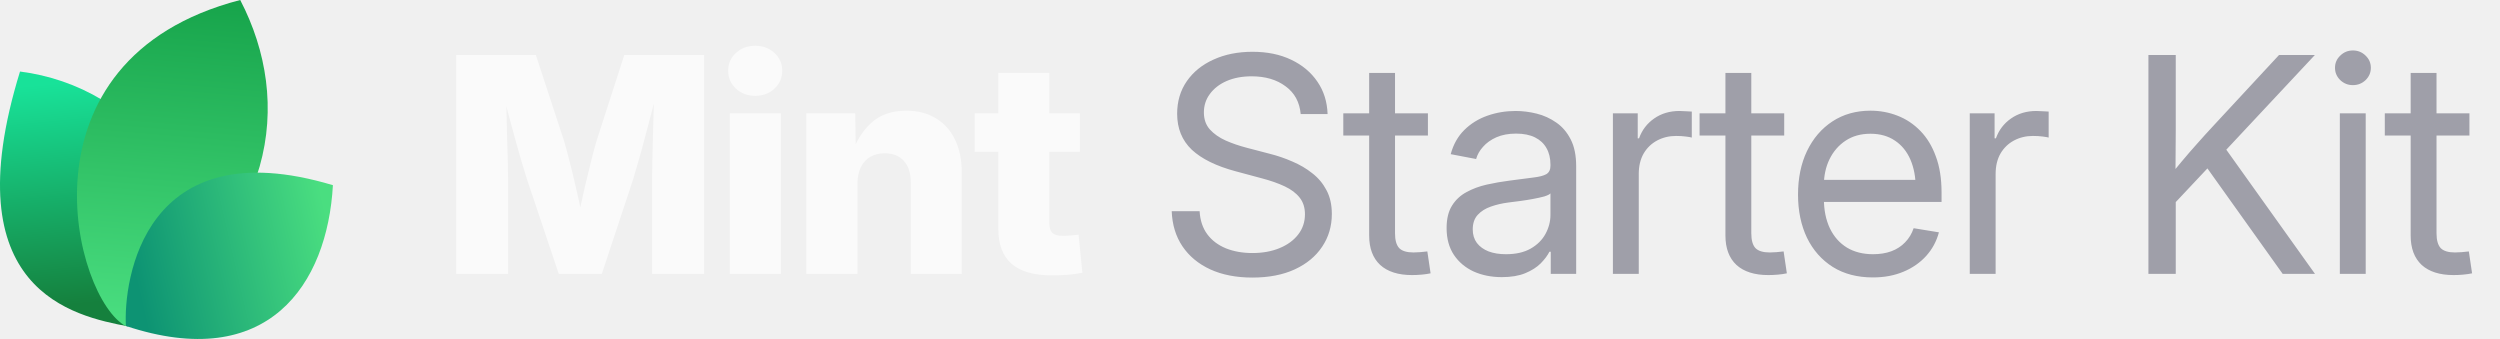
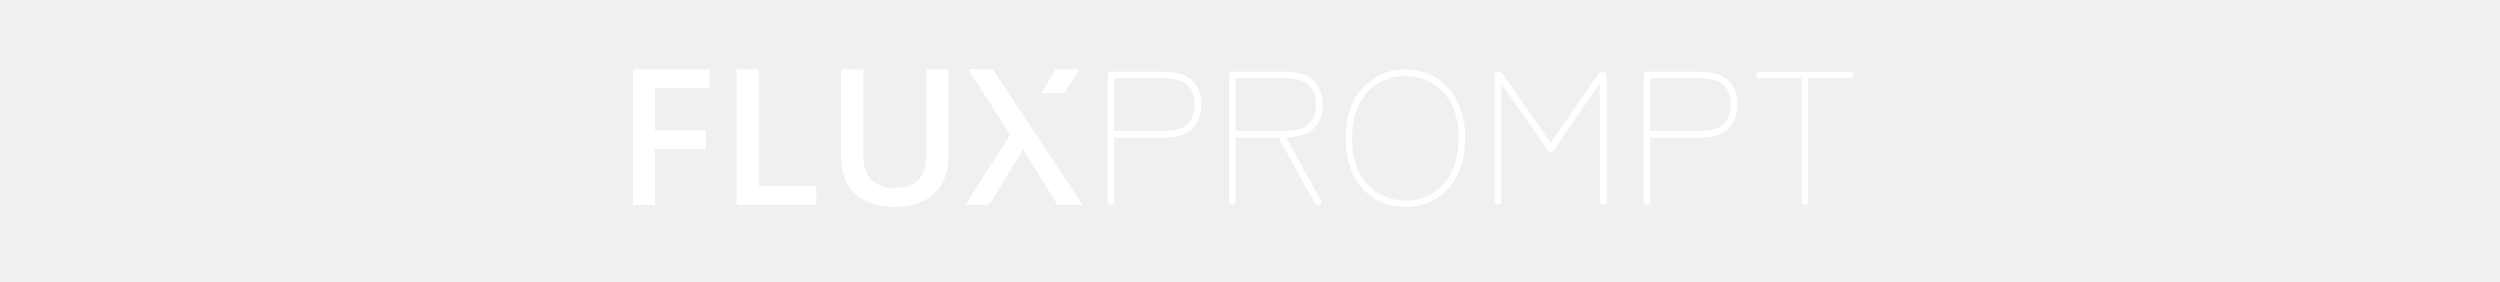
- <svg xmlns="http://www.w3.org/2000/svg" width="177" height="24" viewBox="0 0 177 24" fill="none">
-   <path d="M9.061 23.108C5.268 22.377 -3.391 20.627 1.417 5.064C9.634 6.099 16.973 14.064 9.061 23.108Z" fill="url(#paint0_linear_17557_2145)" />
-   <path d="M8.919 23.094C5.276 21.222 0.784 4.209 17.007 0C20.757 7.193 19.621 16.545 8.919 23.094Z" fill="url(#paint1_linear_17557_2145)" />
-   <path d="M8.914 23.079C8.735 19.882 10.159 9.085 23.57 13.111C23.181 20.123 18.984 26.418 8.914 23.079Z" fill="url(#paint2_linear_17557_2145)" />
-   <path d="M32.301 19.392V3.894H37.938L39.925 9.948C40.036 10.315 40.164 10.787 40.31 11.362C40.462 11.938 40.611 12.552 40.757 13.204C40.91 13.855 41.048 14.483 41.173 15.086C41.305 15.682 41.412 16.192 41.495 16.615H40.695C40.771 16.192 40.871 15.682 40.996 15.086C41.128 14.49 41.267 13.866 41.412 13.214C41.565 12.562 41.714 11.948 41.86 11.373C42.005 10.79 42.133 10.315 42.244 9.948L44.2 3.894H49.848V19.392H46.166V12.704C46.166 12.357 46.173 11.917 46.187 11.383C46.2 10.849 46.214 10.27 46.228 9.646C46.249 9.022 46.266 8.391 46.28 7.753C46.301 7.115 46.311 6.519 46.311 5.964H46.623C46.485 6.561 46.332 7.181 46.166 7.826C45.999 8.471 45.833 9.102 45.666 9.719C45.507 10.336 45.351 10.901 45.198 11.414C45.053 11.928 44.928 12.357 44.824 12.704L42.608 19.392H39.561L37.314 12.704C37.203 12.357 37.072 11.928 36.919 11.414C36.773 10.901 36.614 10.34 36.441 9.729C36.274 9.112 36.104 8.481 35.931 7.836C35.764 7.192 35.608 6.567 35.463 5.964H35.827C35.834 6.512 35.844 7.105 35.858 7.743C35.872 8.374 35.886 9.005 35.9 9.636C35.92 10.26 35.938 10.839 35.952 11.373C35.965 11.907 35.972 12.351 35.972 12.704V19.392H32.301ZM51.668 19.392V8.024H55.288V19.392H51.668ZM53.468 6.786C52.927 6.786 52.473 6.616 52.105 6.276C51.738 5.93 51.554 5.507 51.554 5.007C51.554 4.508 51.738 4.088 52.105 3.749C52.473 3.409 52.927 3.239 53.468 3.239C54.009 3.239 54.463 3.409 54.83 3.749C55.198 4.082 55.382 4.501 55.382 5.007C55.382 5.507 55.198 5.93 54.83 6.276C54.463 6.616 54.009 6.786 53.468 6.786ZM60.708 13.027V19.392H57.088V8.024H60.551L60.593 10.967H60.281C60.593 10.024 61.061 9.268 61.685 8.7C62.309 8.124 63.138 7.836 64.171 7.836C64.975 7.836 65.672 8.017 66.262 8.377C66.851 8.731 67.302 9.234 67.614 9.885C67.933 10.537 68.092 11.307 68.092 12.194V19.392H64.483V12.912C64.483 12.26 64.32 11.754 63.994 11.394C63.675 11.033 63.221 10.853 62.632 10.853C62.25 10.853 61.914 10.936 61.623 11.102C61.332 11.269 61.106 11.515 60.947 11.841C60.787 12.16 60.708 12.555 60.708 13.027ZM76.456 8.024V10.749H69.008V8.024H76.456ZM70.683 5.163H74.292V15.783C74.292 16.102 74.361 16.334 74.5 16.48C74.646 16.625 74.899 16.698 75.259 16.698C75.405 16.698 75.596 16.688 75.831 16.667C76.074 16.646 76.251 16.629 76.362 16.615L76.632 19.309C76.313 19.378 75.963 19.427 75.582 19.455C75.207 19.482 74.836 19.496 74.469 19.496C73.2 19.496 72.25 19.222 71.619 18.674C70.995 18.127 70.683 17.308 70.683 16.22V5.163Z" fill="#FAFAFA" />
-   <path d="M88.667 19.652C87.523 19.652 86.528 19.458 85.682 19.07C84.843 18.681 84.188 18.137 83.716 17.437C83.245 16.736 82.992 15.908 82.957 14.951H84.933C84.968 15.596 85.148 16.14 85.474 16.584C85.8 17.021 86.24 17.354 86.795 17.582C87.35 17.804 87.974 17.915 88.667 17.915C89.388 17.915 90.026 17.801 90.581 17.572C91.143 17.343 91.583 17.024 91.902 16.615C92.228 16.199 92.391 15.717 92.391 15.169C92.391 14.698 92.266 14.306 92.017 13.994C91.767 13.675 91.413 13.408 90.956 13.193C90.498 12.978 89.954 12.787 89.323 12.621L87.502 12.132C86.123 11.765 85.082 11.255 84.382 10.603C83.689 9.944 83.342 9.095 83.342 8.055C83.342 7.174 83.571 6.404 84.028 5.746C84.486 5.087 85.117 4.577 85.921 4.217C86.726 3.849 87.645 3.666 88.678 3.666C89.718 3.666 90.63 3.853 91.413 4.227C92.204 4.602 92.824 5.122 93.275 5.787C93.726 6.446 93.965 7.209 93.993 8.076H92.089C92.013 7.23 91.656 6.574 91.018 6.11C90.387 5.638 89.586 5.403 88.615 5.403C87.95 5.403 87.36 5.513 86.847 5.735C86.341 5.957 85.946 6.262 85.661 6.651C85.377 7.032 85.235 7.469 85.235 7.961C85.235 8.447 85.377 8.849 85.661 9.168C85.946 9.48 86.317 9.74 86.774 9.948C87.232 10.149 87.724 10.319 88.251 10.457L89.884 10.884C90.439 11.023 90.977 11.206 91.496 11.435C92.023 11.657 92.495 11.934 92.911 12.267C93.334 12.593 93.67 12.995 93.92 13.474C94.17 13.945 94.294 14.504 94.294 15.149C94.294 16.015 94.066 16.788 93.608 17.468C93.157 18.148 92.512 18.681 91.673 19.07C90.834 19.458 89.832 19.652 88.667 19.652ZM101.097 8.024V9.594H95.106V8.024H101.097ZM96.937 5.163H98.767V16.521C98.767 17 98.865 17.347 99.059 17.562C99.26 17.77 99.6 17.874 100.078 17.874C100.21 17.874 100.366 17.867 100.546 17.853C100.733 17.832 100.903 17.815 101.056 17.801L101.285 19.351C101.097 19.392 100.886 19.423 100.65 19.444C100.414 19.465 100.189 19.475 99.974 19.475C98.996 19.475 98.244 19.236 97.717 18.758C97.197 18.272 96.937 17.579 96.937 16.677V5.163ZM106.33 19.621C105.595 19.621 104.932 19.489 104.343 19.226C103.754 18.955 103.285 18.564 102.939 18.05C102.592 17.53 102.419 16.896 102.419 16.147C102.419 15.495 102.547 14.965 102.804 14.556C103.06 14.146 103.403 13.828 103.833 13.599C104.263 13.363 104.742 13.186 105.269 13.068C105.796 12.95 106.333 12.857 106.881 12.787C107.574 12.69 108.132 12.617 108.555 12.569C108.978 12.52 109.287 12.441 109.481 12.33C109.675 12.212 109.772 12.014 109.772 11.737V11.654C109.772 11.203 109.679 10.815 109.492 10.489C109.311 10.163 109.041 9.91 108.68 9.729C108.32 9.549 107.872 9.459 107.338 9.459C106.805 9.459 106.34 9.546 105.945 9.719C105.556 9.892 105.241 10.118 104.998 10.395C104.755 10.665 104.593 10.953 104.509 11.258L102.71 10.915C102.897 10.222 103.22 9.65 103.677 9.199C104.135 8.748 104.679 8.412 105.31 8.19C105.941 7.968 106.607 7.857 107.307 7.857C107.8 7.857 108.295 7.92 108.795 8.044C109.301 8.169 109.765 8.381 110.188 8.679C110.611 8.97 110.951 9.369 111.208 9.875C111.464 10.374 111.593 11.005 111.593 11.768V19.392H109.793V17.822H109.7C109.568 18.085 109.363 18.359 109.086 18.643C108.809 18.921 108.444 19.153 107.994 19.34C107.543 19.527 106.988 19.621 106.33 19.621ZM106.621 17.998C107.321 17.998 107.904 17.867 108.368 17.603C108.84 17.333 109.19 16.986 109.419 16.563C109.654 16.133 109.772 15.682 109.772 15.211V13.692C109.703 13.769 109.554 13.841 109.325 13.911C109.096 13.973 108.829 14.032 108.524 14.088C108.226 14.143 107.921 14.192 107.609 14.233C107.304 14.275 107.033 14.309 106.798 14.337C106.354 14.393 105.938 14.49 105.549 14.628C105.168 14.76 104.86 14.954 104.624 15.211C104.388 15.467 104.27 15.811 104.27 16.241C104.27 16.615 104.367 16.934 104.561 17.198C104.762 17.461 105.04 17.662 105.393 17.801C105.747 17.933 106.156 17.998 106.621 17.998ZM114.193 19.392V8.024H115.951V9.792H116.045C116.253 9.209 116.61 8.741 117.116 8.388C117.622 8.034 118.219 7.857 118.905 7.857C119.058 7.857 119.217 7.864 119.384 7.878C119.55 7.885 119.682 7.892 119.779 7.899V9.74C119.716 9.719 119.578 9.695 119.363 9.667C119.155 9.639 118.922 9.625 118.666 9.625C118.174 9.625 117.726 9.733 117.324 9.948C116.922 10.163 116.603 10.471 116.367 10.874C116.138 11.276 116.024 11.758 116.024 12.319V19.392H114.193ZM126.322 8.024V9.594H120.33V8.024H126.322ZM122.161 5.163H123.992V16.521C123.992 17 124.089 17.347 124.283 17.562C124.484 17.77 124.824 17.874 125.302 17.874C125.434 17.874 125.59 17.867 125.77 17.853C125.958 17.832 126.127 17.815 126.28 17.801L126.509 19.351C126.322 19.392 126.11 19.423 125.874 19.444C125.639 19.465 125.413 19.475 125.198 19.475C124.221 19.475 123.468 19.236 122.941 18.758C122.421 18.272 122.161 17.579 122.161 16.677V5.163ZM132.604 19.642C131.502 19.642 130.555 19.396 129.765 18.903C128.974 18.404 128.364 17.714 127.934 16.834C127.511 15.946 127.3 14.927 127.3 13.775C127.3 12.611 127.511 11.584 127.934 10.697C128.364 9.802 128.964 9.102 129.734 8.596C130.51 8.089 131.408 7.836 132.428 7.836C133.1 7.836 133.738 7.954 134.341 8.19C134.952 8.426 135.489 8.783 135.954 9.261C136.425 9.74 136.793 10.343 137.056 11.071C137.327 11.792 137.462 12.645 137.462 13.63V14.296H128.433V12.735H136.463L135.631 13.297C135.631 12.541 135.506 11.876 135.257 11.3C135.007 10.725 134.643 10.277 134.165 9.958C133.686 9.632 133.107 9.469 132.428 9.469C131.748 9.469 131.162 9.632 130.67 9.958C130.177 10.284 129.796 10.725 129.526 11.279C129.262 11.827 129.13 12.441 129.13 13.12V14.046C129.13 14.864 129.273 15.572 129.557 16.168C129.841 16.757 130.243 17.211 130.763 17.53C131.283 17.842 131.901 17.998 132.615 17.998C133.093 17.998 133.523 17.929 133.905 17.79C134.293 17.645 134.619 17.433 134.882 17.156C135.153 16.879 135.354 16.546 135.486 16.157L137.275 16.449C137.108 17.08 136.81 17.634 136.38 18.113C135.95 18.591 135.413 18.966 134.768 19.236C134.123 19.507 133.402 19.642 132.604 19.642ZM139.459 19.392V8.024H141.217V9.792H141.311C141.519 9.209 141.876 8.741 142.382 8.388C142.888 8.034 143.485 7.857 144.171 7.857C144.324 7.857 144.483 7.864 144.649 7.878C144.816 7.885 144.948 7.892 145.045 7.899V9.74C144.982 9.719 144.844 9.695 144.629 9.667C144.421 9.639 144.188 9.625 143.932 9.625C143.439 9.625 142.992 9.733 142.59 9.948C142.188 10.163 141.869 10.471 141.633 10.874C141.404 11.276 141.29 11.758 141.29 12.319V19.392H139.459ZM153.429 14.961V12.715C153.783 12.257 154.136 11.82 154.49 11.404C154.844 10.981 155.204 10.565 155.572 10.156C155.939 9.74 156.314 9.327 156.695 8.918L161.355 3.894H163.893L157.277 10.967H157.184L153.429 14.961ZM152.108 19.392V3.894H154.043V9.241L154.022 12.559L154.043 13.505V19.392H152.108ZM161.615 19.392L155.967 11.477L157.173 9.969L163.903 19.392H161.615ZM165.661 19.392V8.024H167.492V19.392H165.661ZM166.587 6.027C166.24 6.027 165.942 5.909 165.692 5.673C165.443 5.43 165.318 5.139 165.318 4.799C165.318 4.459 165.443 4.172 165.692 3.936C165.942 3.693 166.24 3.572 166.587 3.572C166.934 3.572 167.232 3.693 167.482 3.936C167.731 4.172 167.856 4.459 167.856 4.799C167.856 5.139 167.731 5.43 167.482 5.673C167.232 5.909 166.934 6.027 166.587 6.027ZM174.836 8.024V9.594H168.844V8.024H174.836ZM170.675 5.163H172.506V16.521C172.506 17 172.603 17.347 172.797 17.562C172.998 17.77 173.338 17.874 173.816 17.874C173.948 17.874 174.104 17.867 174.284 17.853C174.472 17.832 174.641 17.815 174.794 17.801L175.023 19.351C174.836 19.392 174.624 19.423 174.388 19.444C174.153 19.465 173.927 19.475 173.712 19.475C172.735 19.475 171.982 19.236 171.455 18.758C170.935 18.272 170.675 17.579 170.675 16.677V5.163Z" fill="#9F9FA9" />
-   <defs>
-     <linearGradient id="paint0_linear_17557_2145" x1="3.776" y1="5.916" x2="5.232" y2="21.559" gradientUnits="userSpaceOnUse">
-       <stop stop-color="#18E299" />
-       <stop offset="1" stop-color="#15803D" />
-     </linearGradient>
-     <linearGradient id="paint1_linear_17557_2145" x1="12.171" y1="-0.718" x2="10.19" y2="22.983" gradientUnits="userSpaceOnUse">
-       <stop stop-color="#16A34A" />
-       <stop offset="1" stop-color="#4ADE80" />
-     </linearGradient>
-     <linearGradient id="paint2_linear_17557_2145" x1="23.133" y1="15.353" x2="9.338" y2="18.52" gradientUnits="userSpaceOnUse">
-       <stop stop-color="#4ADE80" />
-       <stop offset="1" stop-color="#0D9373" />
-     </linearGradient>
-   </defs>
+ <svg xmlns="http://www.w3.org/2000/svg" width="80" height="9" viewBox="0 0 158 9" fill="none">
+   <line x1="31" y1="4.844" y2="4.844" stroke="white" stroke-opacity="0.1" />
+   <path d="M68.43 8.566H66.83L64.674 5.057L62.506 8.566H61L63.848 4.125L61.194 0H62.746L68.43 8.566Z" fill="#ffffff" />
+   <path fill-rule="evenodd" clip-rule="evenodd" d="M65.804 1.5H67.265L68.225 0H66.719L65.804 1.5Z" fill="#ffffff" />
+   <path d="M41.395 8.566H40V0H44.84V1.184H41.395V3.855H44.617V5.033H41.395V8.566Z" fill="#ffffff" />
+   <path d="M46.548 8.566V0H47.955V7.371H51.593V8.566H46.548Z" fill="#ffffff" />
+   <path d="M59.952 0V5.543C59.952 6.141 59.825 6.676 59.572 7.148C59.322 7.621 58.943 7.996 58.435 8.273C57.927 8.547 57.288 8.684 56.519 8.684C55.421 8.684 54.585 8.396 54.011 7.822C53.441 7.244 53.156 6.477 53.156 5.52V0H54.562V5.396C54.562 6.111 54.73 6.639 55.066 6.979C55.402 7.318 55.904 7.488 56.572 7.488C57.032 7.488 57.407 7.408 57.697 7.248C57.989 7.084 58.204 6.846 58.341 6.533C58.482 6.217 58.552 5.836 58.552 5.391V0H59.952Z" fill="#ffffff" />
+   <path d="M70.204 8.556C70.068 8.556 70 8.476 70 8.316V0.384C70 0.224 70.08 0.144 70.24 0.144H73.564C74.364 0.144 74.956 0.328 75.34 0.696C75.724 1.064 75.916 1.572 75.916 2.22C75.916 2.876 75.724 3.388 75.34 3.756C74.956 4.124 74.364 4.308 73.564 4.308H70.408V8.316C70.408 8.476 70.34 8.556 70.204 8.556ZM70.408 3.888H73.564C74.228 3.888 74.716 3.752 75.028 3.48C75.34 3.208 75.496 2.788 75.496 2.22C75.496 1.652 75.34 1.236 75.028 0.972C74.716 0.7 74.228 0.564 73.564 0.564H70.408V3.888Z" fill="#ffffff" />
+   <path d="M77.877 8.556C77.741 8.556 77.673 8.476 77.673 8.316V0.384C77.673 0.224 77.753 0.144 77.913 0.144H81.237C82.037 0.144 82.629 0.328 83.013 0.696C83.397 1.064 83.589 1.572 83.589 2.22C83.589 2.868 83.401 3.376 83.025 3.744C82.657 4.104 82.081 4.292 81.297 4.308L83.469 8.268C83.509 8.348 83.521 8.416 83.505 8.472C83.489 8.528 83.449 8.556 83.385 8.556H83.337C83.201 8.556 83.105 8.5 83.049 8.388L80.805 4.308H78.081V8.316C78.081 8.476 78.013 8.556 77.877 8.556ZM78.081 3.888H81.237C81.901 3.888 82.389 3.752 82.701 3.48C83.013 3.208 83.169 2.788 83.169 2.22C83.169 1.652 83.013 1.236 82.701 0.972C82.389 0.7 81.901 0.564 81.237 0.564H78.081V3.888Z" fill="#ffffff" />
+   <path d="M88.823 8.688C88.071 8.688 87.411 8.508 86.843 8.148C86.275 7.788 85.831 7.284 85.511 6.636C85.199 5.98 85.043 5.216 85.043 4.344C85.043 3.472 85.199 2.712 85.511 2.064C85.831 1.416 86.275 0.912 86.843 0.552C87.411 0.184 88.071 0 88.823 0C89.575 0 90.235 0.184 90.803 0.552C91.371 0.912 91.811 1.416 92.123 2.064C92.443 2.712 92.603 3.472 92.603 4.344C92.603 5.216 92.443 5.98 92.123 6.636C91.811 7.284 91.371 7.788 90.803 8.148C90.235 8.508 89.575 8.688 88.823 8.688ZM88.823 8.28C89.471 8.28 90.047 8.124 90.551 7.812C91.063 7.5 91.463 7.052 91.751 6.468C92.039 5.876 92.183 5.168 92.183 4.344C92.183 3.52 92.039 2.816 91.751 2.232C91.463 1.648 91.063 1.2 90.551 0.888C90.047 0.576 89.471 0.42 88.823 0.42C88.175 0.42 87.595 0.576 87.083 0.888C86.579 1.2 86.179 1.648 85.883 2.232C85.595 2.816 85.451 3.52 85.451 4.344C85.451 5.168 85.595 5.876 85.883 6.468C86.179 7.052 86.579 7.5 87.083 7.812C87.595 8.124 88.175 8.28 88.823 8.28Z" fill="#ffffff" />
+   <path d="M94.677 8.556C94.541 8.556 94.473 8.476 94.473 8.316V0.396C94.473 0.236 94.549 0.156 94.701 0.156C94.821 0.156 94.917 0.208 94.989 0.312L98.001 4.632L101.001 0.312C101.073 0.208 101.173 0.156 101.301 0.156C101.461 0.156 101.541 0.236 101.541 0.396V8.316C101.541 8.476 101.469 8.556 101.325 8.556C101.181 8.556 101.109 8.476 101.109 8.316V0.876L98.217 5.076C98.145 5.18 98.077 5.232 98.013 5.232C97.941 5.232 97.869 5.18 97.797 5.076L94.881 0.876V8.316C94.881 8.476 94.813 8.556 94.677 8.556Z" fill="#ffffff" />
+   <path d="M104.085 8.556C103.949 8.556 103.881 8.476 103.881 8.316V0.384C103.881 0.224 103.961 0.144 104.121 0.144H107.445C108.245 0.144 108.837 0.328 109.221 0.696C109.605 1.064 109.797 1.572 109.797 2.22C109.797 2.876 109.605 3.388 109.221 3.756C108.837 4.124 108.245 4.308 107.445 4.308H104.289V8.316C104.289 8.476 104.221 8.556 104.085 8.556ZM104.289 3.888H107.445C108.109 3.888 108.597 3.752 108.909 3.48C109.221 3.208 109.377 2.788 109.377 2.22C109.377 1.652 109.221 1.236 108.909 0.972C108.597 0.7 108.109 0.564 107.445 0.564H104.289V3.888Z" fill="#ffffff" />
+   <path d="M114.075 8.556C113.931 8.556 113.859 8.476 113.859 8.316V0.564H111.219C111.059 0.564 110.979 0.496 110.979 0.36C110.979 0.224 111.059 0.156 111.219 0.156H116.919C117.079 0.156 117.159 0.224 117.159 0.36C117.159 0.496 117.079 0.564 116.919 0.564H114.279V8.316C114.279 8.476 114.211 8.556 114.075 8.556Z" fill="#ffffff" />
+   <line x1="157.159" y1="4.844" x2="126.159" y2="4.844" stroke="white" stroke-opacity="0.1" />
</svg>
